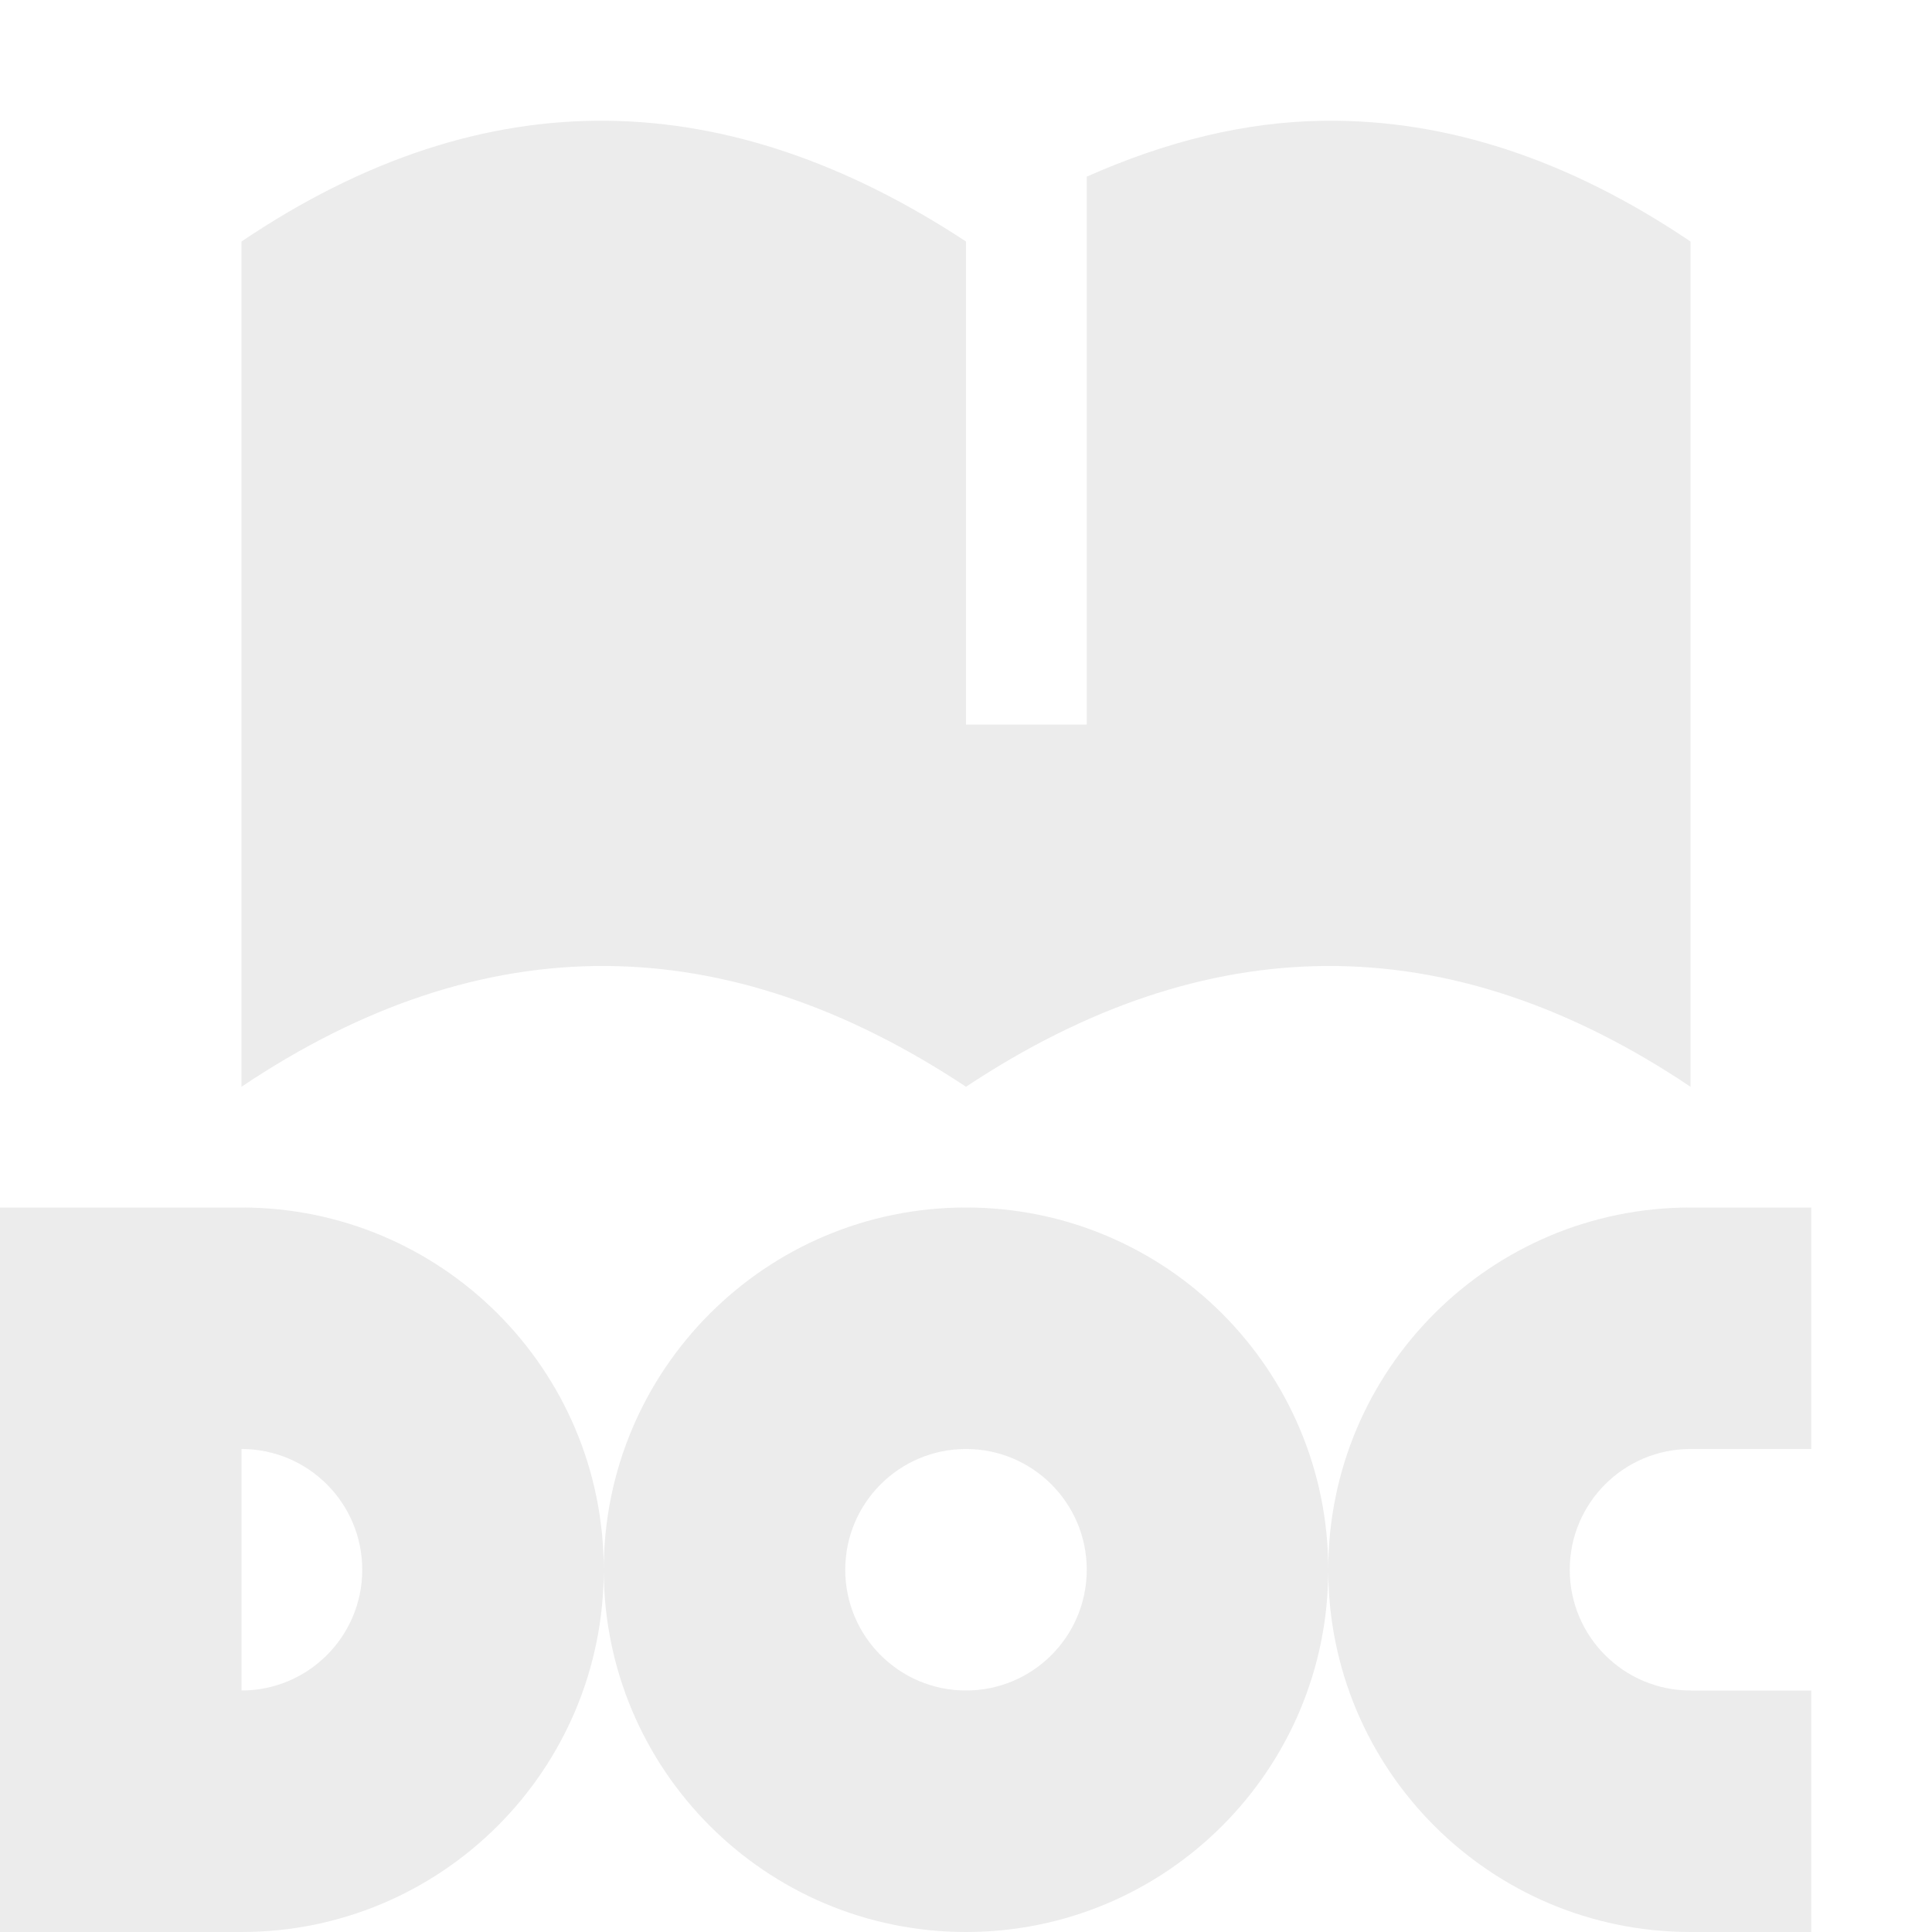
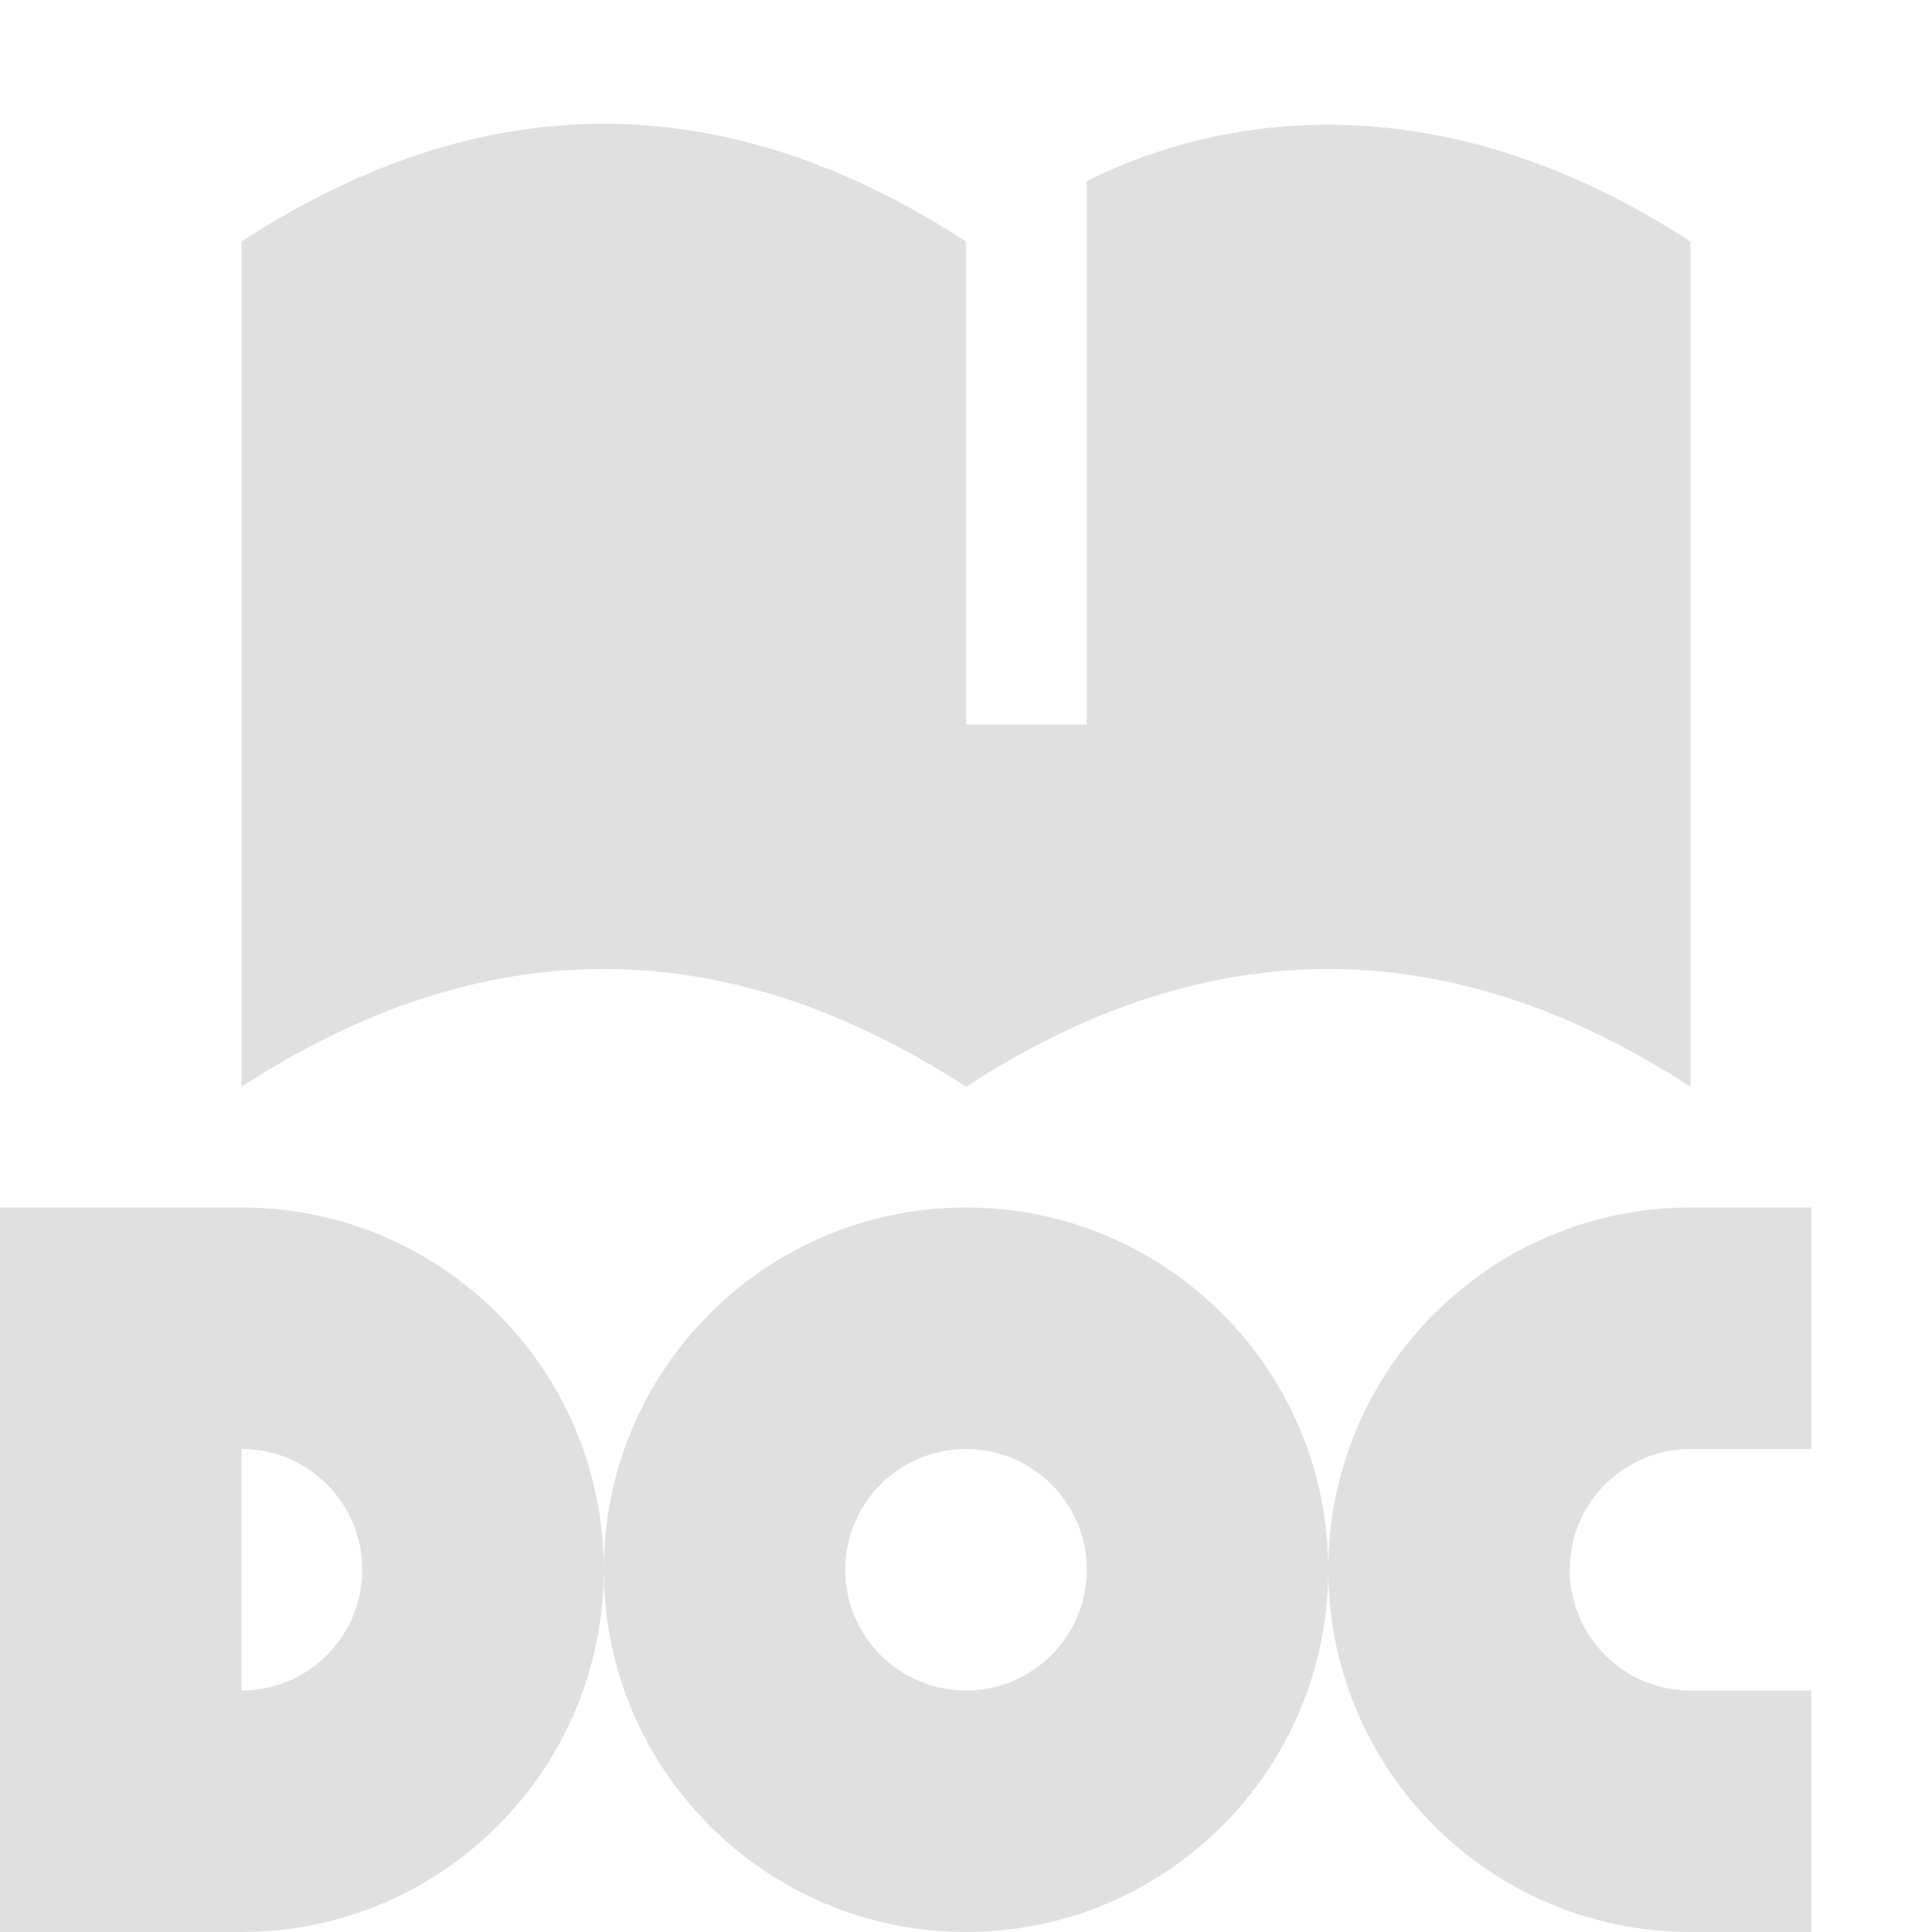
<svg xmlns="http://www.w3.org/2000/svg" width="16" height="16" viewBox="0 0 16 16">
-   <path d="M5.029 1C4.03.989 3.02 1.312 2 2v7c2.017-1.353 4.017-1.314 6 0 1.983-1.314 3.983-1.353 6 0V2c-1.02-.688-2.03-1.011-3.029-1-.662.007-1.318.173-1.971.463V6H8V2c-.982-.645-1.971-.989-2.971-1zM0 10v6h2a3 3 0 0 0 0-6zm5 3a3 3 0 0 0 6 0 3 3 0 0 0-6 0zm9 3h1v-2h-1a1 1 0 0 1 0-2h1v-2h-1a3 3 0 0 0 0 6zM2 12a1 1 0 0 1 0 2zm6 0a1 1 0 0 1 0 2 1 1 0 0 1 0-2z" fill="#e0e0e0" fill-opacity=".59" />
+   <path d="M8 2C6 .7 4 .7 2 2v7c2-1.3 4-1.3 6 0 2-1.3 4-1.3 6 0V2C12 .7 10.2.9 9 1.5V6H8zm-8 8v6h2a3 3 0 0 0 0-6zm5 3a3 3 0 0 0 6 0 3 3 0 0 0-6 0zm9 3h1v-2h-1a1 1 0 0 1 0-2h1v-2h-1a3 3 0 0 0 0 6zM2 12a1 1 0 0 1 0 2zm6 0a1 1 0 0 1 0 2 1 1 0 0 1 0-2z" fill="#e0e0e0" />
</svg>
